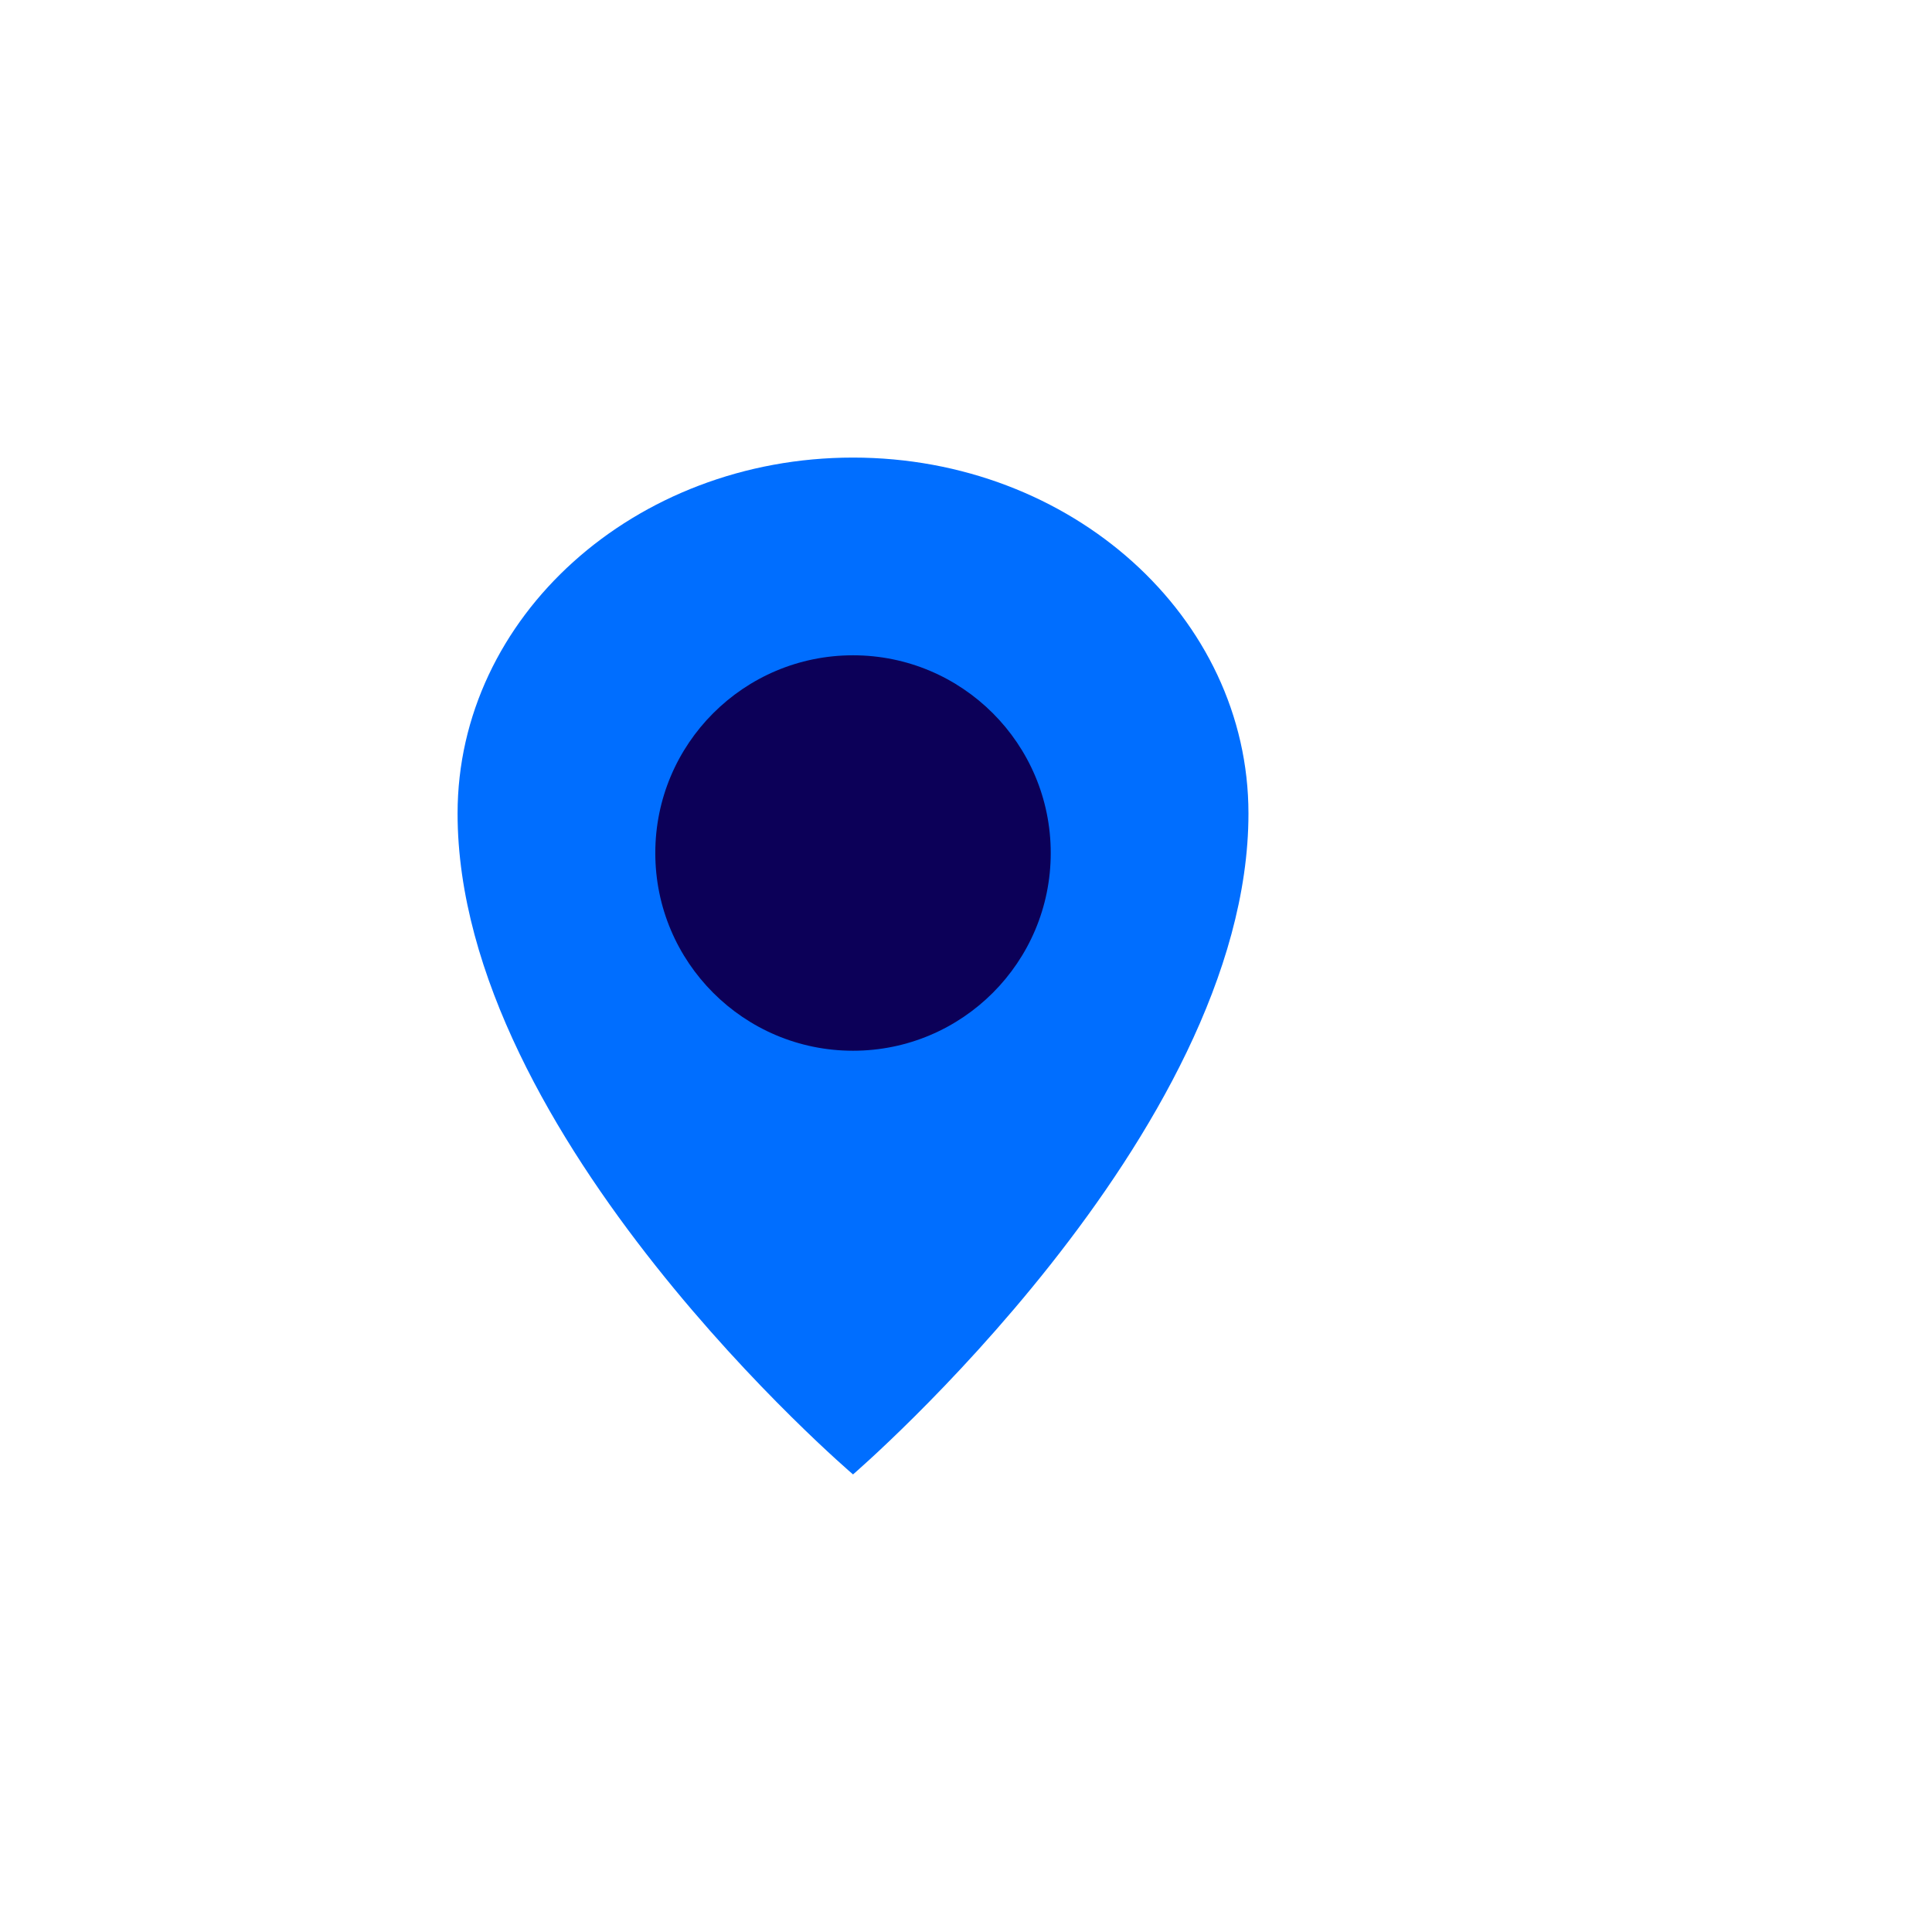
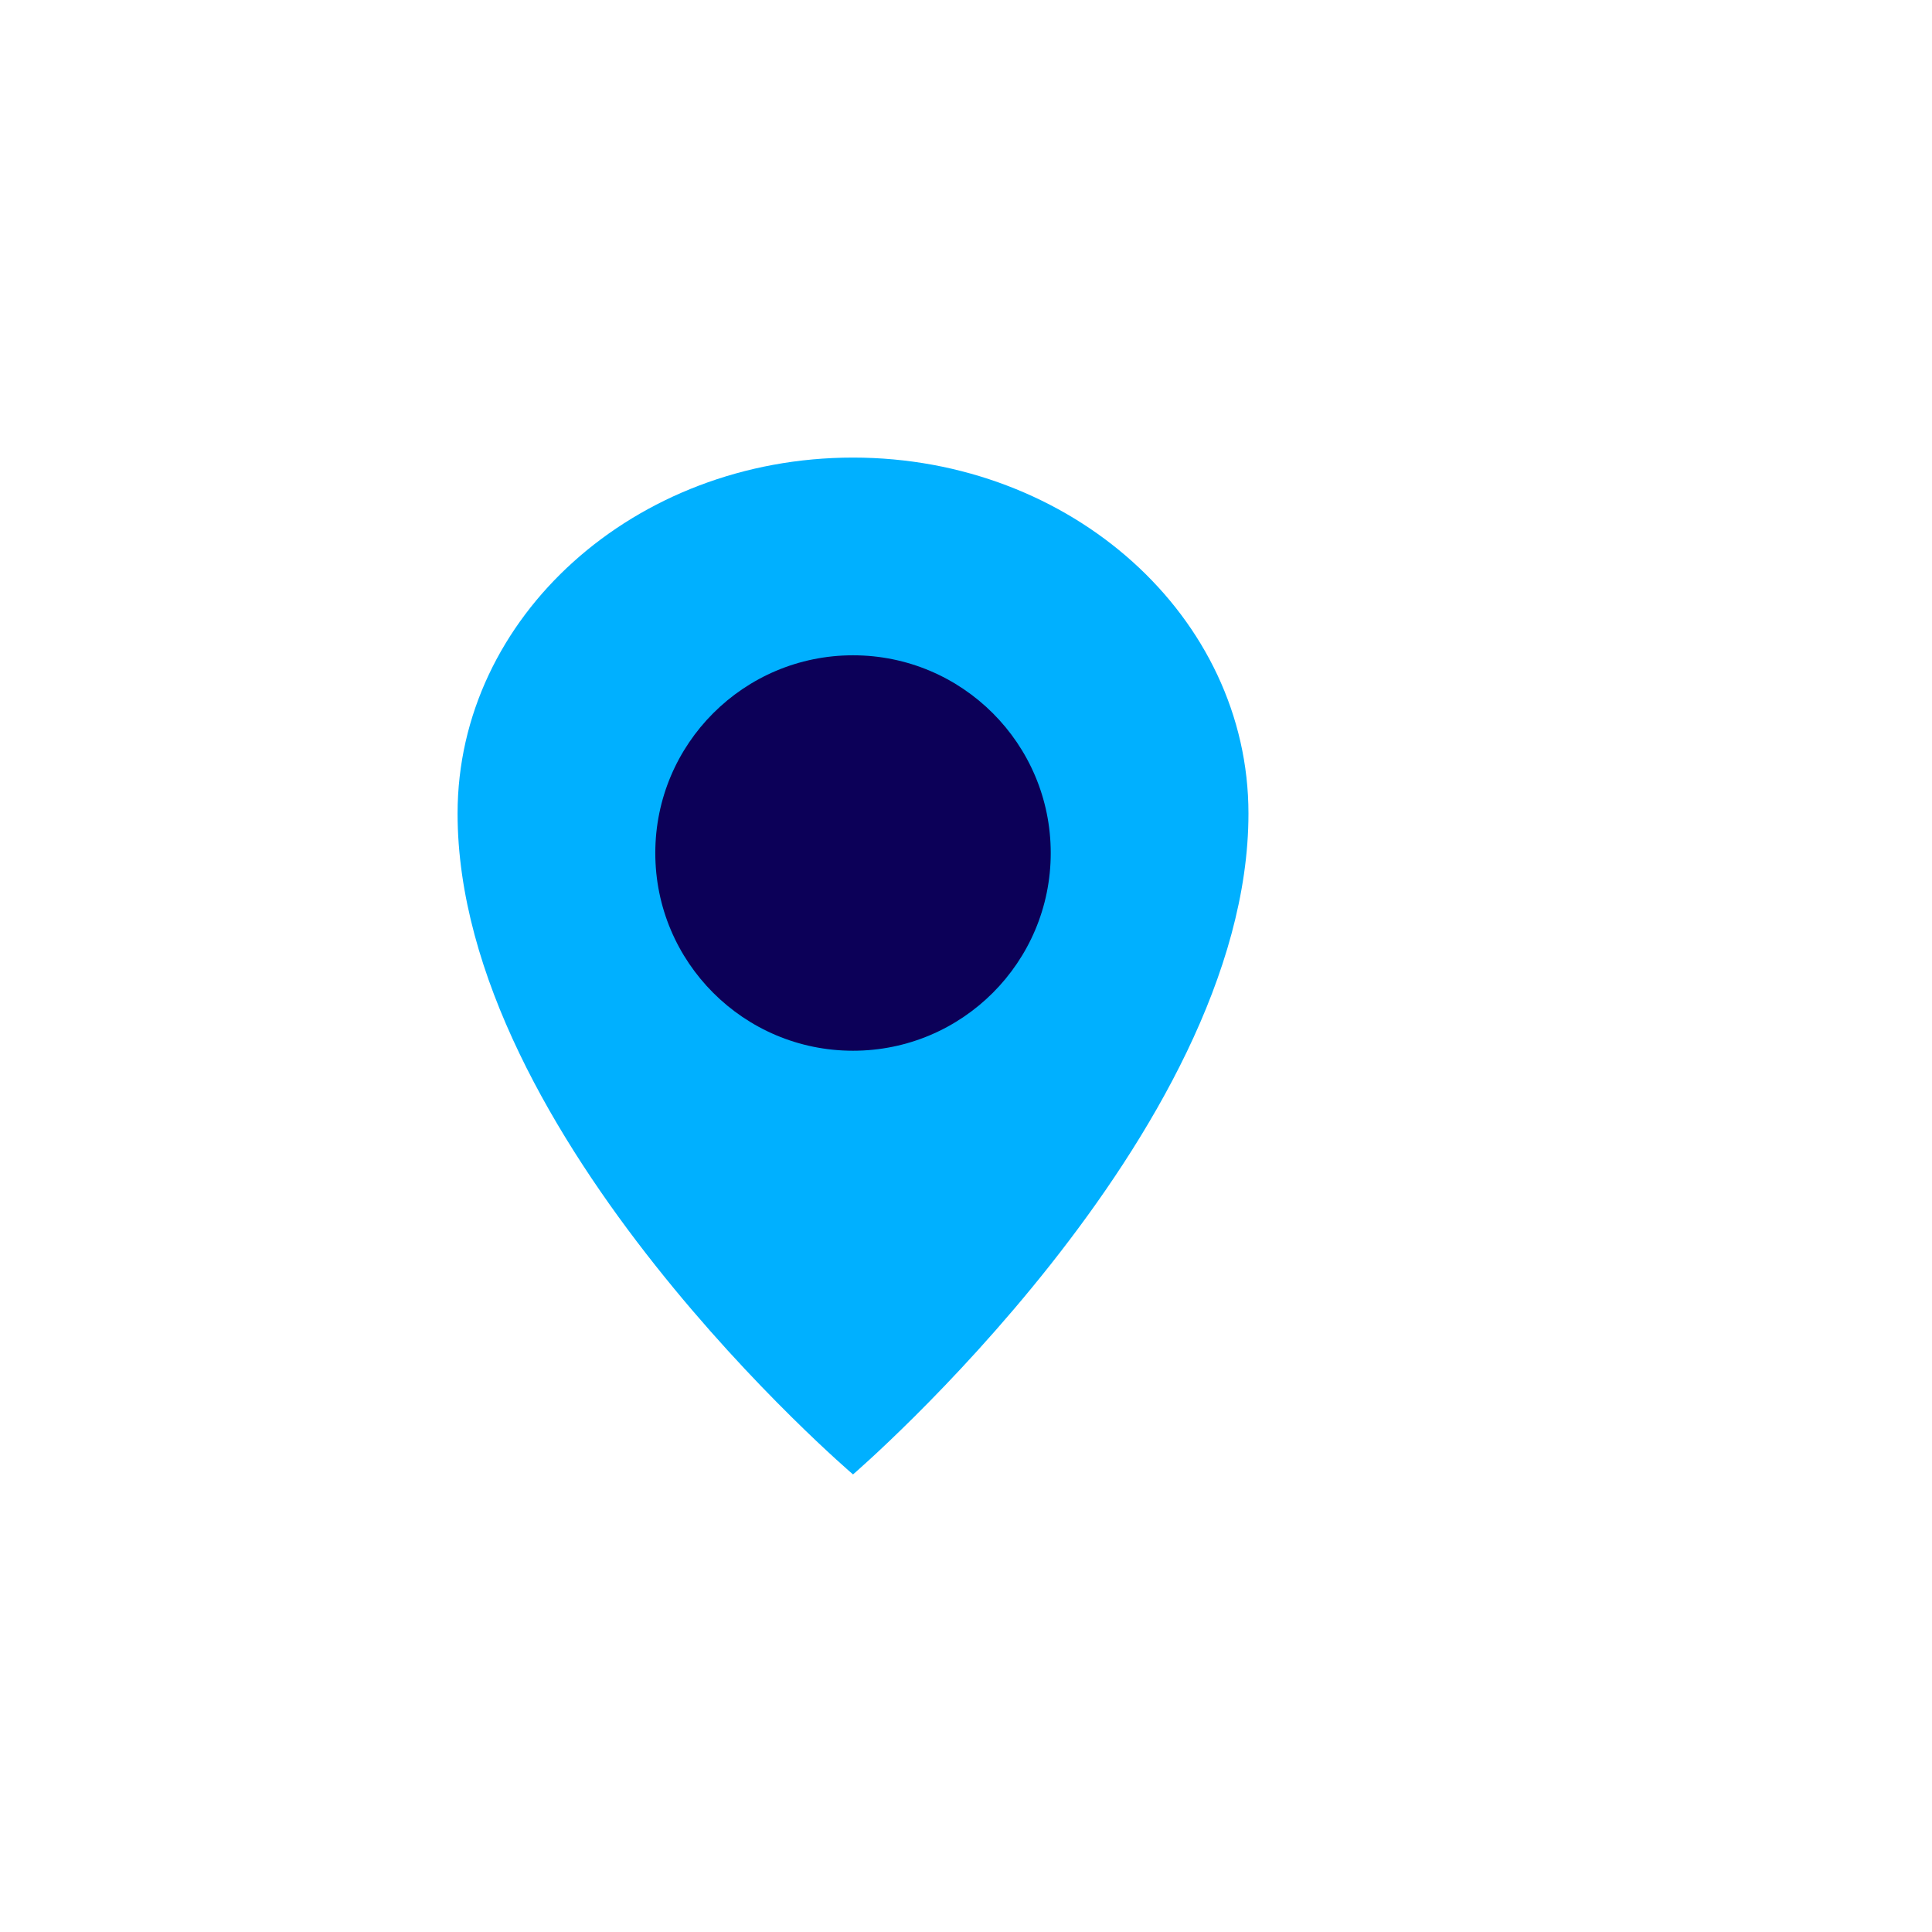
<svg xmlns="http://www.w3.org/2000/svg" width="800px" height="800px" viewBox="-16.2 -16.2 68.40 68.40" version="1.1" fill="#000000">
  <g id="SVGRepo_bgCarrier" stroke-width="0" />
  <g id="SVGRepo_tracerCarrier" stroke-linecap="round" stroke-linejoin="round" />
  <g id="SVGRepo_iconCarrier">
    <defs> </defs>
    <g id="Vivid.JS" stroke="none" stroke-width="1" fill="none" fill-rule="evenodd">
      <g id="Vivid-Icons" transform="translate(-125, -643)">
        <g id="Icons" transform="translate(37, 169)">
          <g id="map-marker" transform="translate(78, 468)">
            <g transform="translate(10, 6)">
-               <path d="M14,0 C21.732,0 28,5.641 28,12.6 C28,23.963 14,36 14,36 C14,36 0,24.064 0,12.6 C0,5.641 6.268,0 14,0 Z" id="Shape" fill="#006eff"> </path>
+               <path d="M14,0 C21.732,0 28,5.641 28,12.6 C28,23.963 14,36 14,36 C14,36 0,24.064 0,12.6 C0,5.641 6.268,0 14,0 Z" id="Shape" fill="#00B0FF"> </path>
              <circle id="Oval" fill="#0C0058" fill-rule="nonzero" cx="14" cy="14" r="7"> </circle>
            </g>
          </g>
        </g>
      </g>
    </g>
  </g>
</svg>
